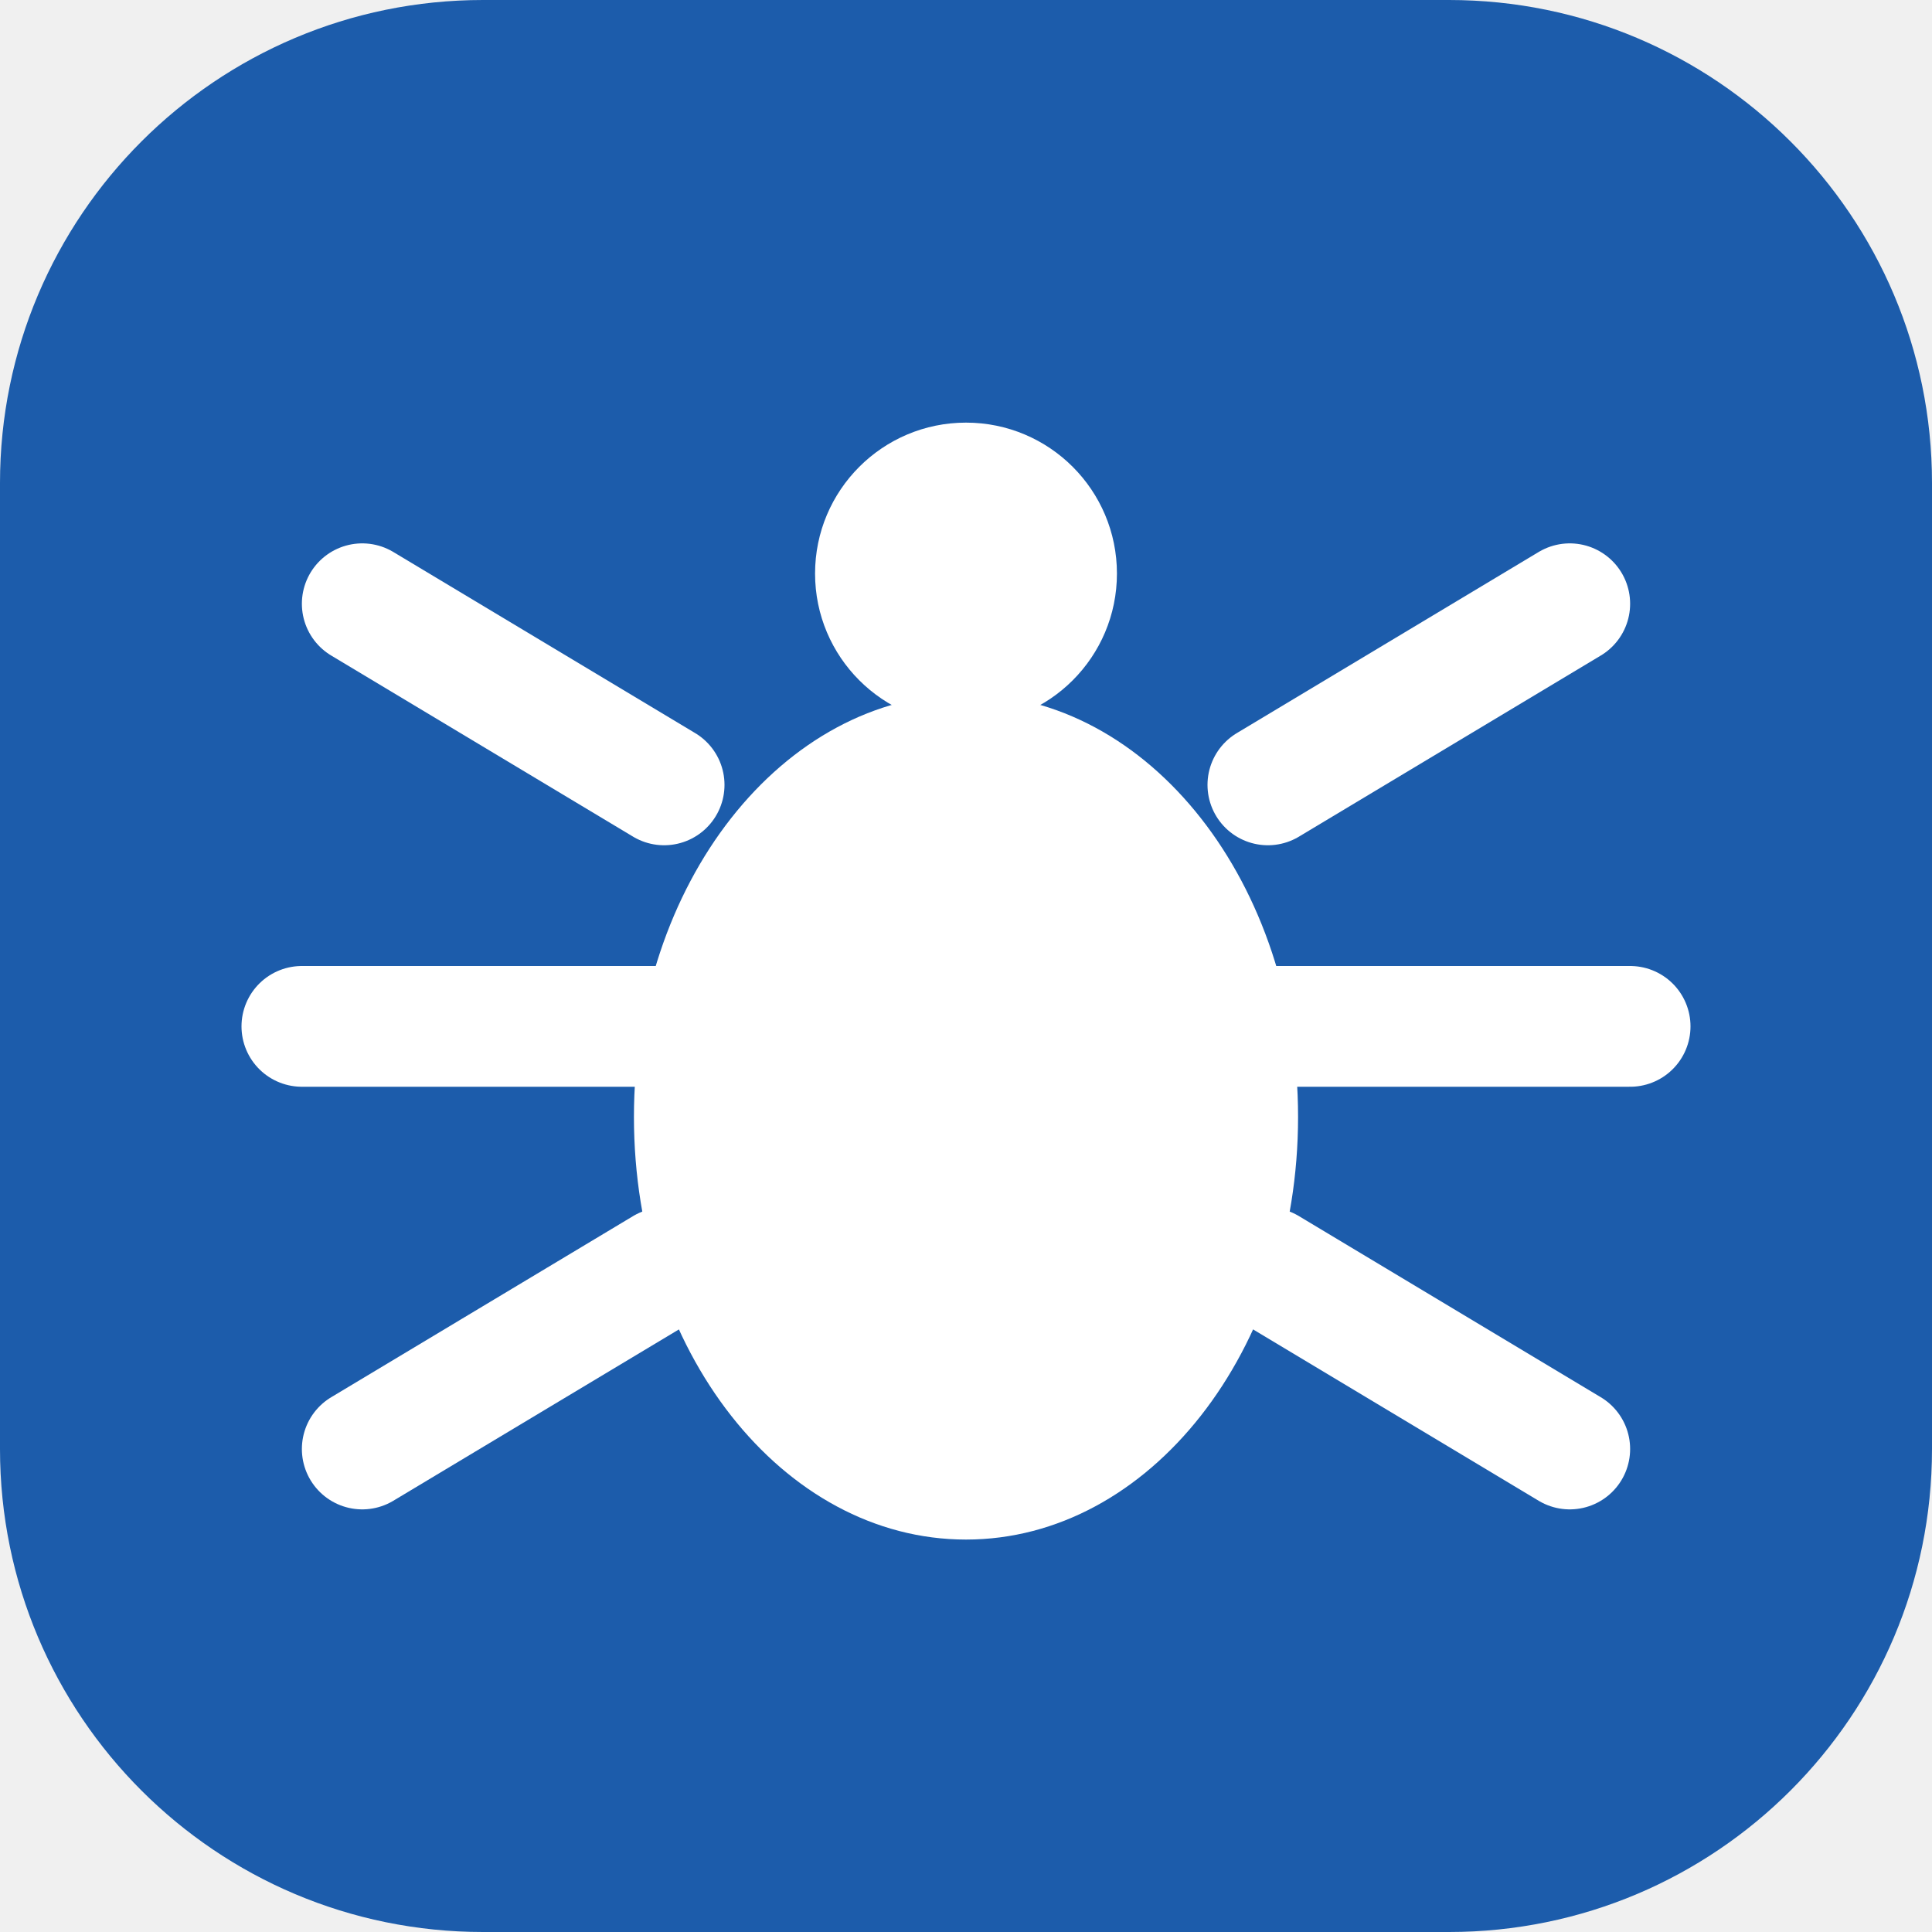
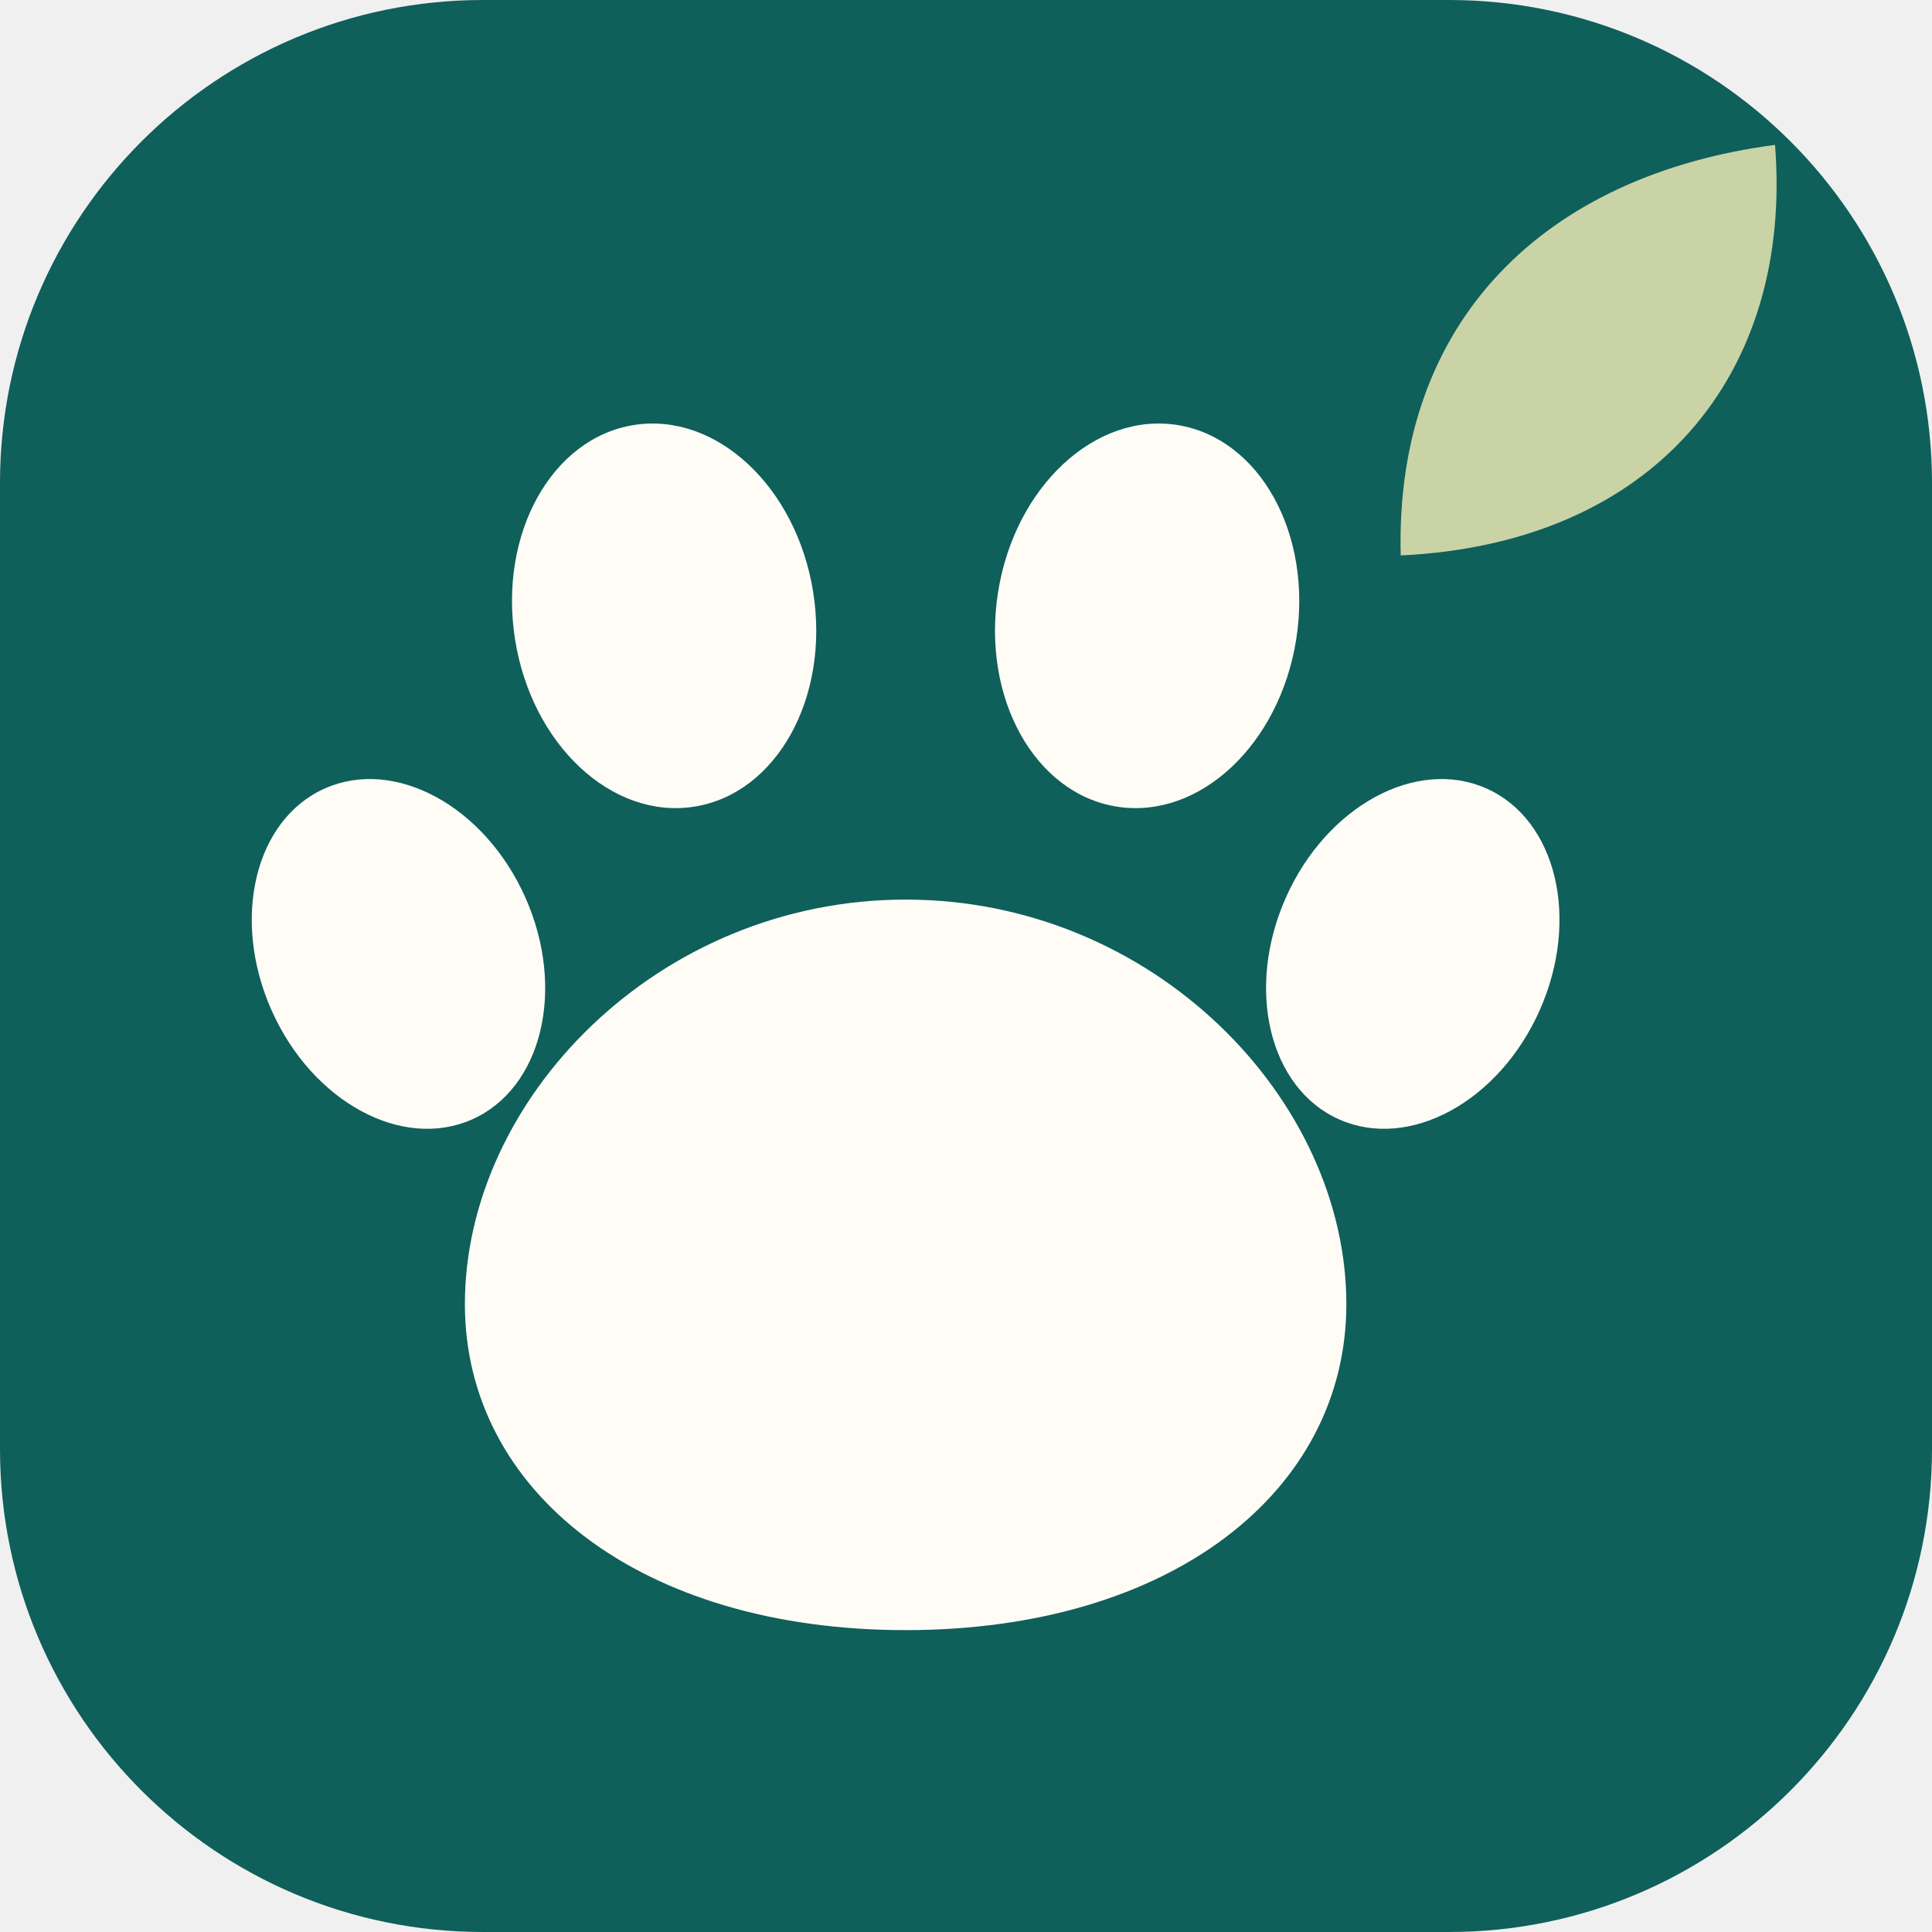
<svg xmlns="http://www.w3.org/2000/svg" viewBox="0 0 32 32">
-   <rect width="32" height="32" rx="8" fill="#1c5cab" />
-   <g fill="none" stroke="#ffffff" stroke-width="2" stroke-linecap="round">
-     <path d="M11 13 6 10M11 17H5M11 21l-5 3M21 13l5-3M21 17h6M21 21l5 3" />
+   <rect width="32" height="32" rx="8" fill="#0f5f5b" />
+   <g fill="#fffcf6">
+     <path d="M15 27c-4.4 0-7.3-2.3-7.3-5.4 0-3.4 3.2-6.7 7.3-6.7s7.3 3.3 7.3 6.7c0 3.1-2.9 5.4-7.3 5.4z" />
+     <ellipse cx="6.6" cy="15.8" rx="2.3" ry="3" transform="rotate(-24 6.6 15.8)" />
+     <ellipse cx="11" cy="10.2" rx="2.5" ry="3.2" transform="rotate(-9 11 10.2)" />
+     <ellipse cx="19" cy="10.2" rx="2.5" ry="3.2" transform="rotate(9 19 10.2)" />
+     <ellipse cx="23.4" cy="15.8" rx="2.3" ry="3" transform="rotate(24 23.4 15.8)" />
  </g>
-   <ellipse cx="16" cy="18.5" rx="5.5" ry="7" fill="#ffffff" />
-   <circle cx="16" cy="9.5" r="2.5" fill="#ffffff" />
+   <path d="M23.2 9.2c-.1-3.9 2.4-6.3 6.2-6.8.3 3.8-2 6.6-6.2 6.8z" fill="#c9d3a6" />
</svg>
